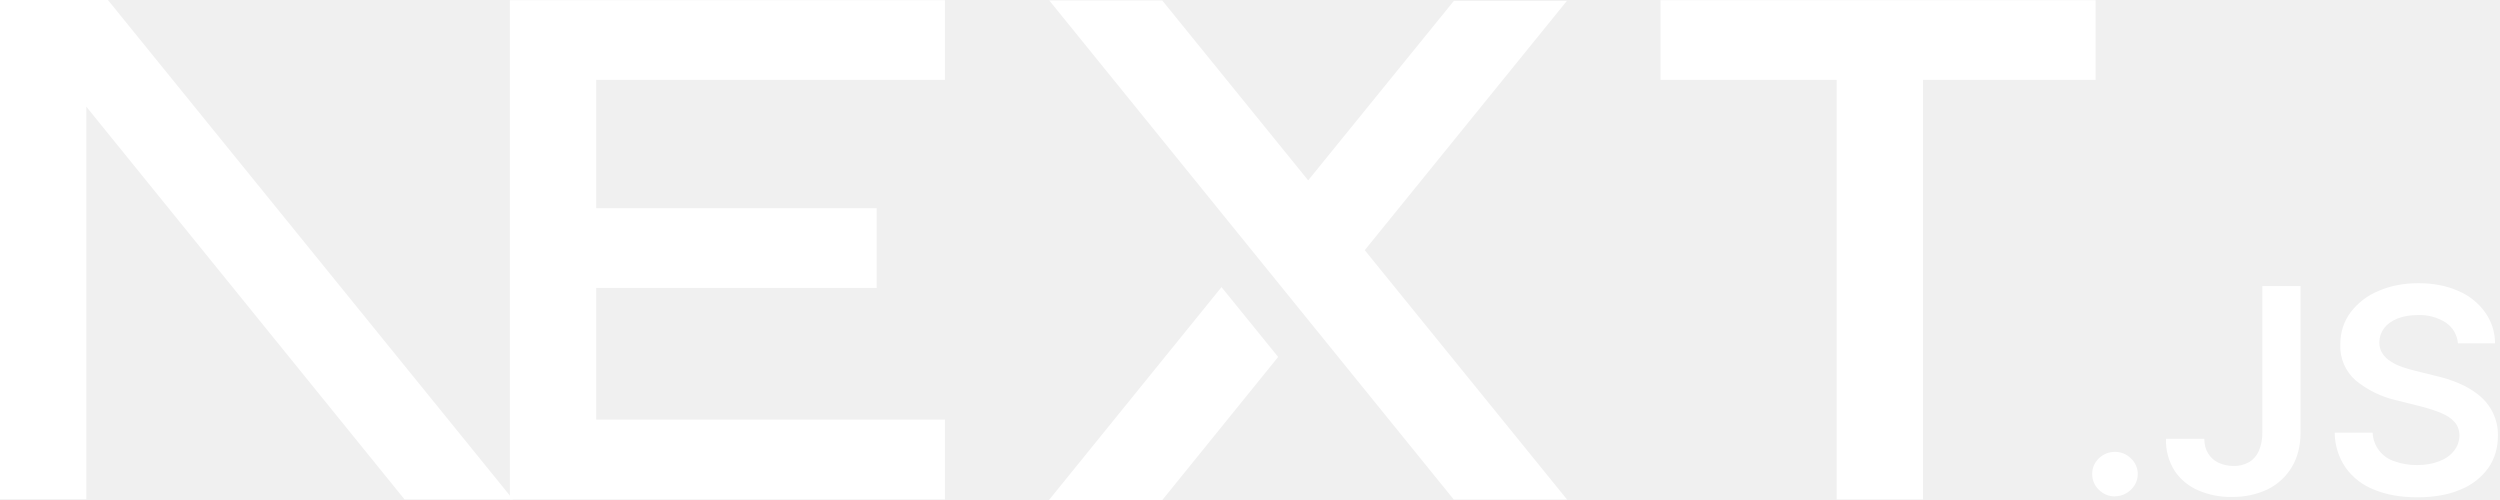
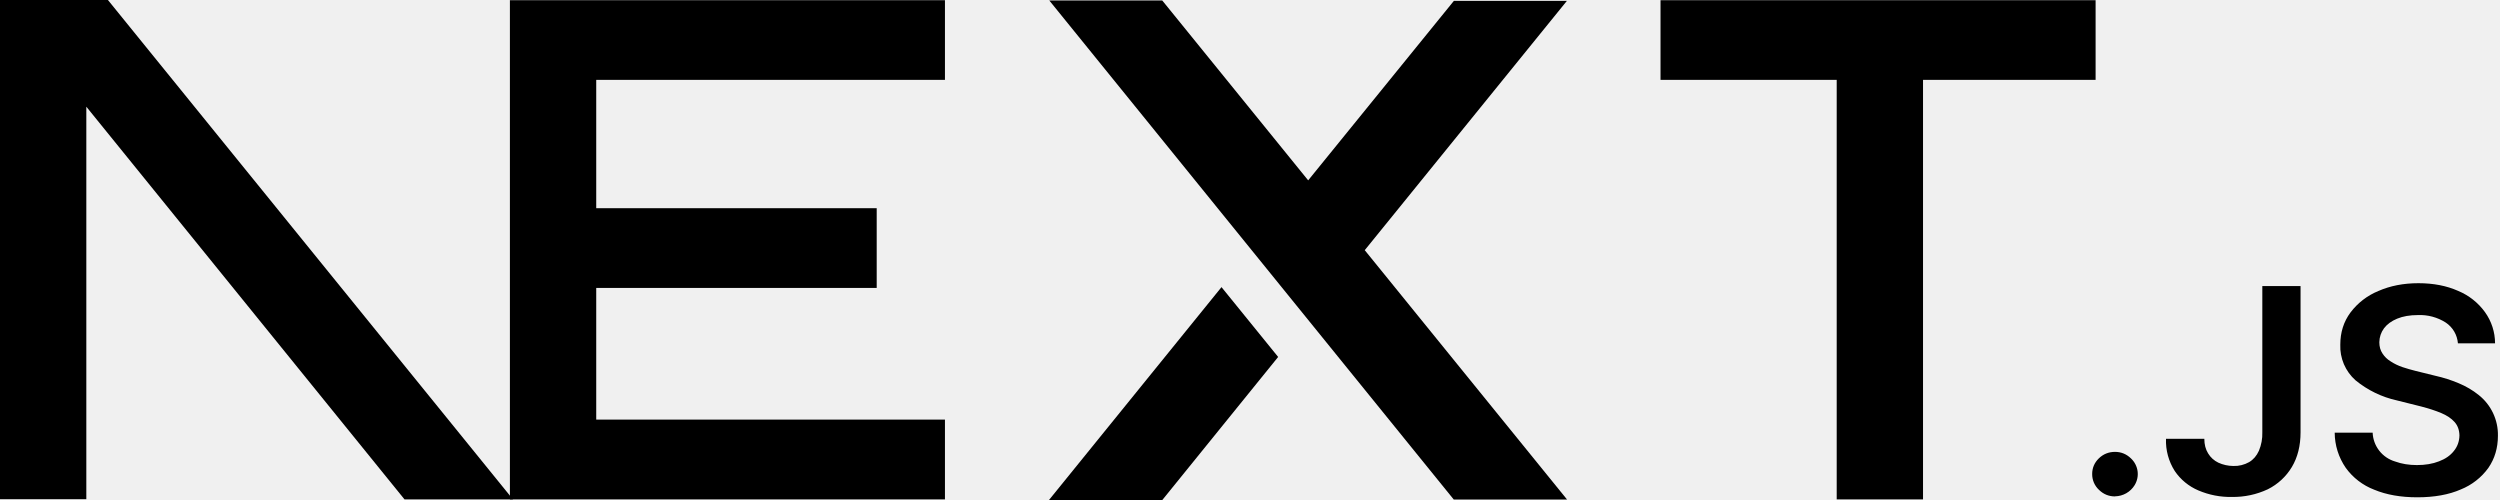
- <svg xmlns="http://www.w3.org/2000/svg" width="100" height="20" viewBox="0 0 100 20" fill="none">
+ <svg xmlns="http://www.w3.org/2000/svg" viewBox="0 0 100 20" fill="none">
  <g clip-path="url(#clip0_215_28)">
-     <path d="M66.421 0.007H83.824V3.196H76.921V19.975H73.468V3.196H66.421V0.007ZM37.798 0.007V3.196H23.849V8.328H35.068V11.518H23.849V16.785H37.798V19.975H20.396V0.007H37.798ZM46.489 0.018H41.971L58.151 19.982H62.683L54.59 10.007L62.676 0.035H58.155L52.327 7.214L46.489 0.018ZM51.126 14.278L48.86 11.485L41.96 20H46.493L51.126 14.278Z" fill="white" />
-     <path fill-rule="evenodd" clip-rule="evenodd" d="M20.518 19.975L4.317 0H0V19.968H3.453V4.268L16.18 19.975H20.518Z" fill="white" />
-     <path d="M84.604 19.857C84.353 19.857 84.137 19.769 83.957 19.592C83.87 19.511 83.802 19.413 83.755 19.304C83.709 19.195 83.686 19.078 83.687 18.96C83.687 18.717 83.776 18.509 83.953 18.335C84.133 18.162 84.349 18.075 84.601 18.075C84.845 18.075 85.058 18.162 85.237 18.335C85.382 18.47 85.476 18.65 85.503 18.845C85.53 19.04 85.488 19.238 85.385 19.407C85.303 19.541 85.188 19.652 85.051 19.73C84.914 19.808 84.759 19.851 84.601 19.853M90.493 11.442H92.022V17.292C92.022 17.831 91.906 18.292 91.676 18.678C91.448 19.061 91.113 19.371 90.712 19.571C90.264 19.781 89.773 19.886 89.277 19.878C88.816 19.887 88.359 19.798 87.935 19.617C87.551 19.454 87.222 19.184 86.989 18.839C86.745 18.455 86.623 18.007 86.64 17.553H88.173C88.173 17.779 88.223 17.973 88.324 18.135C88.424 18.3 88.561 18.423 88.734 18.507C88.922 18.593 89.127 18.638 89.335 18.639C89.555 18.647 89.773 18.593 89.964 18.485C90.134 18.385 90.265 18.234 90.356 18.032C90.454 17.798 90.501 17.546 90.493 17.292V11.442ZM98.317 13.732C98.303 13.566 98.253 13.406 98.169 13.262C98.085 13.119 97.969 12.996 97.831 12.903C97.499 12.691 97.11 12.586 96.716 12.603C96.394 12.603 96.119 12.651 95.888 12.746C95.658 12.841 95.482 12.97 95.36 13.132C95.24 13.296 95.177 13.482 95.173 13.689C95.173 13.865 95.215 14.015 95.299 14.139C95.38 14.267 95.492 14.375 95.633 14.46C95.772 14.551 95.928 14.626 96.101 14.685C96.273 14.742 96.446 14.792 96.619 14.835L97.417 15.032C97.736 15.103 98.046 15.202 98.345 15.328C98.643 15.452 98.91 15.609 99.147 15.8C99.393 15.995 99.59 16.243 99.723 16.525C99.856 16.807 99.923 17.116 99.917 17.428C99.917 17.916 99.79 18.345 99.536 18.714C99.258 19.1 98.875 19.4 98.432 19.578C97.952 19.788 97.372 19.892 96.691 19.892C96.029 19.892 95.456 19.791 94.971 19.589C94.513 19.414 94.117 19.11 93.831 18.714C93.544 18.3 93.39 17.809 93.388 17.307H94.906C94.916 17.568 95.008 17.82 95.169 18.027C95.33 18.234 95.553 18.386 95.806 18.46C96.067 18.555 96.357 18.603 96.676 18.603C97.012 18.603 97.307 18.553 97.561 18.453C97.815 18.358 98.013 18.22 98.155 18.039C98.299 17.863 98.373 17.655 98.378 17.417C98.373 17.198 98.307 17.019 98.18 16.878C98.053 16.735 97.875 16.616 97.647 16.521C97.42 16.426 97.153 16.339 96.849 16.26L95.878 16.017C95.27 15.883 94.703 15.607 94.223 15.214C94.021 15.035 93.862 14.814 93.756 14.568C93.651 14.32 93.601 14.053 93.612 13.785C93.612 13.292 93.748 12.863 94.022 12.496C94.309 12.116 94.694 11.82 95.137 11.639C95.609 11.432 96.143 11.328 96.737 11.328C97.337 11.328 97.866 11.431 98.324 11.635C98.755 11.814 99.127 12.108 99.399 12.485C99.661 12.849 99.802 13.285 99.802 13.732H98.317Z" fill="white" />
+     <path d="M66.421 0.007H83.824V3.196H76.921V19.975H73.468V3.196H66.421V0.007ZM37.798 0.007V3.196H23.849V8.328H35.068V11.518H23.849V16.785H37.798V19.975H20.396V0.007H37.798ZM46.489 0.018H41.971L58.151 19.982H62.683L54.59 10.007L62.676 0.035H58.155L52.327 7.214L46.489 0.018ZM51.126 14.278L48.86 11.485L41.96 20H46.493L51.126 14.278Z" fill="currentColor" />
+     <path fill-rule="evenodd" clip-rule="evenodd" d="M20.518 19.975L4.317 0H0V19.968H3.453V4.268L16.18 19.975H20.518Z" fill="currentColor" />
+     <path d="M84.604 19.857C84.353 19.857 84.137 19.769 83.957 19.592C83.87 19.511 83.802 19.413 83.755 19.304C83.709 19.195 83.686 19.078 83.687 18.96C83.687 18.717 83.776 18.509 83.953 18.335C84.133 18.162 84.349 18.075 84.601 18.075C84.845 18.075 85.058 18.162 85.237 18.335C85.382 18.47 85.476 18.65 85.503 18.845C85.53 19.04 85.488 19.238 85.385 19.407C85.303 19.541 85.188 19.652 85.051 19.73C84.914 19.808 84.759 19.851 84.601 19.853M90.493 11.442H92.022V17.292C92.022 17.831 91.906 18.292 91.676 18.678C91.448 19.061 91.113 19.371 90.712 19.571C90.264 19.781 89.773 19.886 89.277 19.878C88.816 19.887 88.359 19.798 87.935 19.617C87.551 19.454 87.222 19.184 86.989 18.839C86.745 18.455 86.623 18.007 86.64 17.553H88.173C88.173 17.779 88.223 17.973 88.324 18.135C88.424 18.3 88.561 18.423 88.734 18.507C88.922 18.593 89.127 18.638 89.335 18.639C89.555 18.647 89.773 18.593 89.964 18.485C90.134 18.385 90.265 18.234 90.356 18.032C90.454 17.798 90.501 17.546 90.493 17.292V11.442ZM98.317 13.732C98.303 13.566 98.253 13.406 98.169 13.262C98.085 13.119 97.969 12.996 97.831 12.903C97.499 12.691 97.11 12.586 96.716 12.603C96.394 12.603 96.119 12.651 95.888 12.746C95.658 12.841 95.482 12.97 95.36 13.132C95.24 13.296 95.177 13.482 95.173 13.689C95.173 13.865 95.215 14.015 95.299 14.139C95.38 14.267 95.492 14.375 95.633 14.46C95.772 14.551 95.928 14.626 96.101 14.685C96.273 14.742 96.446 14.792 96.619 14.835L97.417 15.032C97.736 15.103 98.046 15.202 98.345 15.328C98.643 15.452 98.91 15.609 99.147 15.8C99.393 15.995 99.59 16.243 99.723 16.525C99.856 16.807 99.923 17.116 99.917 17.428C99.917 17.916 99.79 18.345 99.536 18.714C99.258 19.1 98.875 19.4 98.432 19.578C97.952 19.788 97.372 19.892 96.691 19.892C96.029 19.892 95.456 19.791 94.971 19.589C94.513 19.414 94.117 19.11 93.831 18.714C93.544 18.3 93.39 17.809 93.388 17.307H94.906C94.916 17.568 95.008 17.82 95.169 18.027C95.33 18.234 95.553 18.386 95.806 18.46C96.067 18.555 96.357 18.603 96.676 18.603C97.012 18.603 97.307 18.553 97.561 18.453C97.815 18.358 98.013 18.22 98.155 18.039C98.299 17.863 98.373 17.655 98.378 17.417C98.373 17.198 98.307 17.019 98.18 16.878C98.053 16.735 97.875 16.616 97.647 16.521C97.42 16.426 97.153 16.339 96.849 16.26L95.878 16.017C95.27 15.883 94.703 15.607 94.223 15.214C94.021 15.035 93.862 14.814 93.756 14.568C93.651 14.32 93.601 14.053 93.612 13.785C93.612 13.292 93.748 12.863 94.022 12.496C94.309 12.116 94.694 11.82 95.137 11.639C95.609 11.432 96.143 11.328 96.737 11.328C97.337 11.328 97.866 11.431 98.324 11.635C98.755 11.814 99.127 12.108 99.399 12.485C99.661 12.849 99.802 13.285 99.802 13.732H98.317Z" fill="currentColor" />
  </g>
  <defs>
    <clipPath id="clip0_215_28">
-       <rect width="100" height="20" fill="white" />
+       <rect width="100" height="20" fill="currentColor" />
    </clipPath>
  </defs>
</svg>
